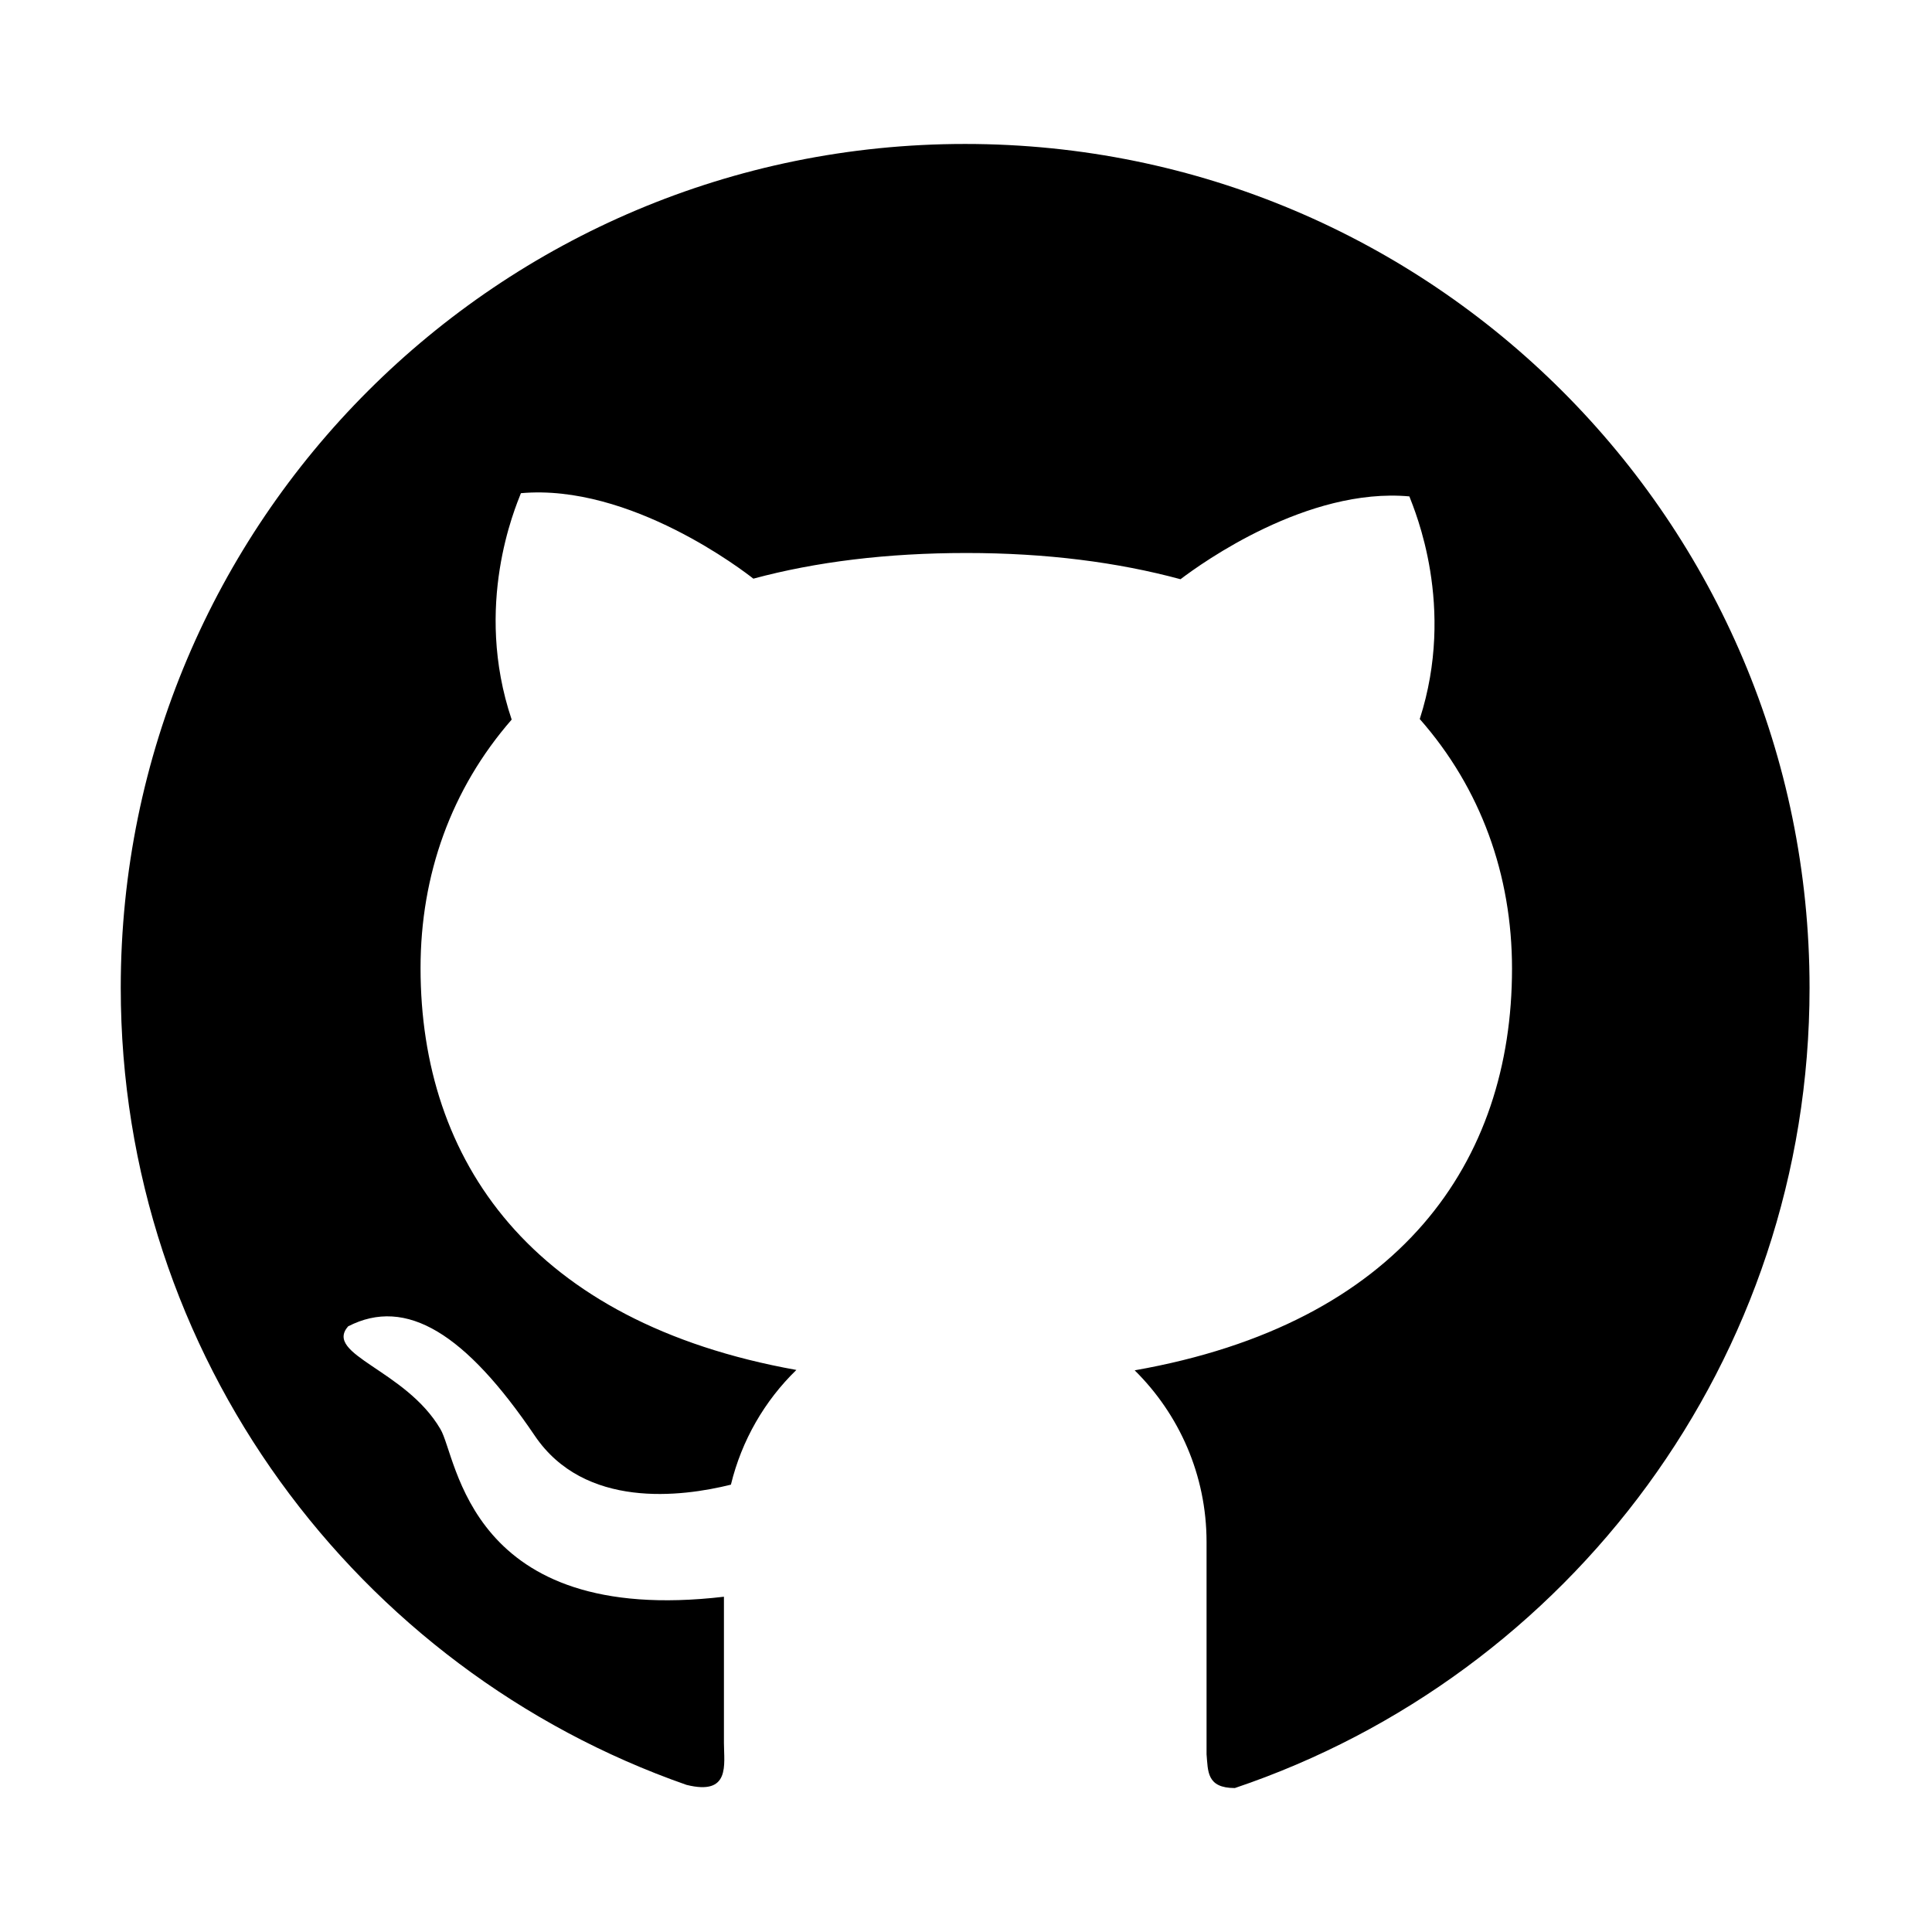
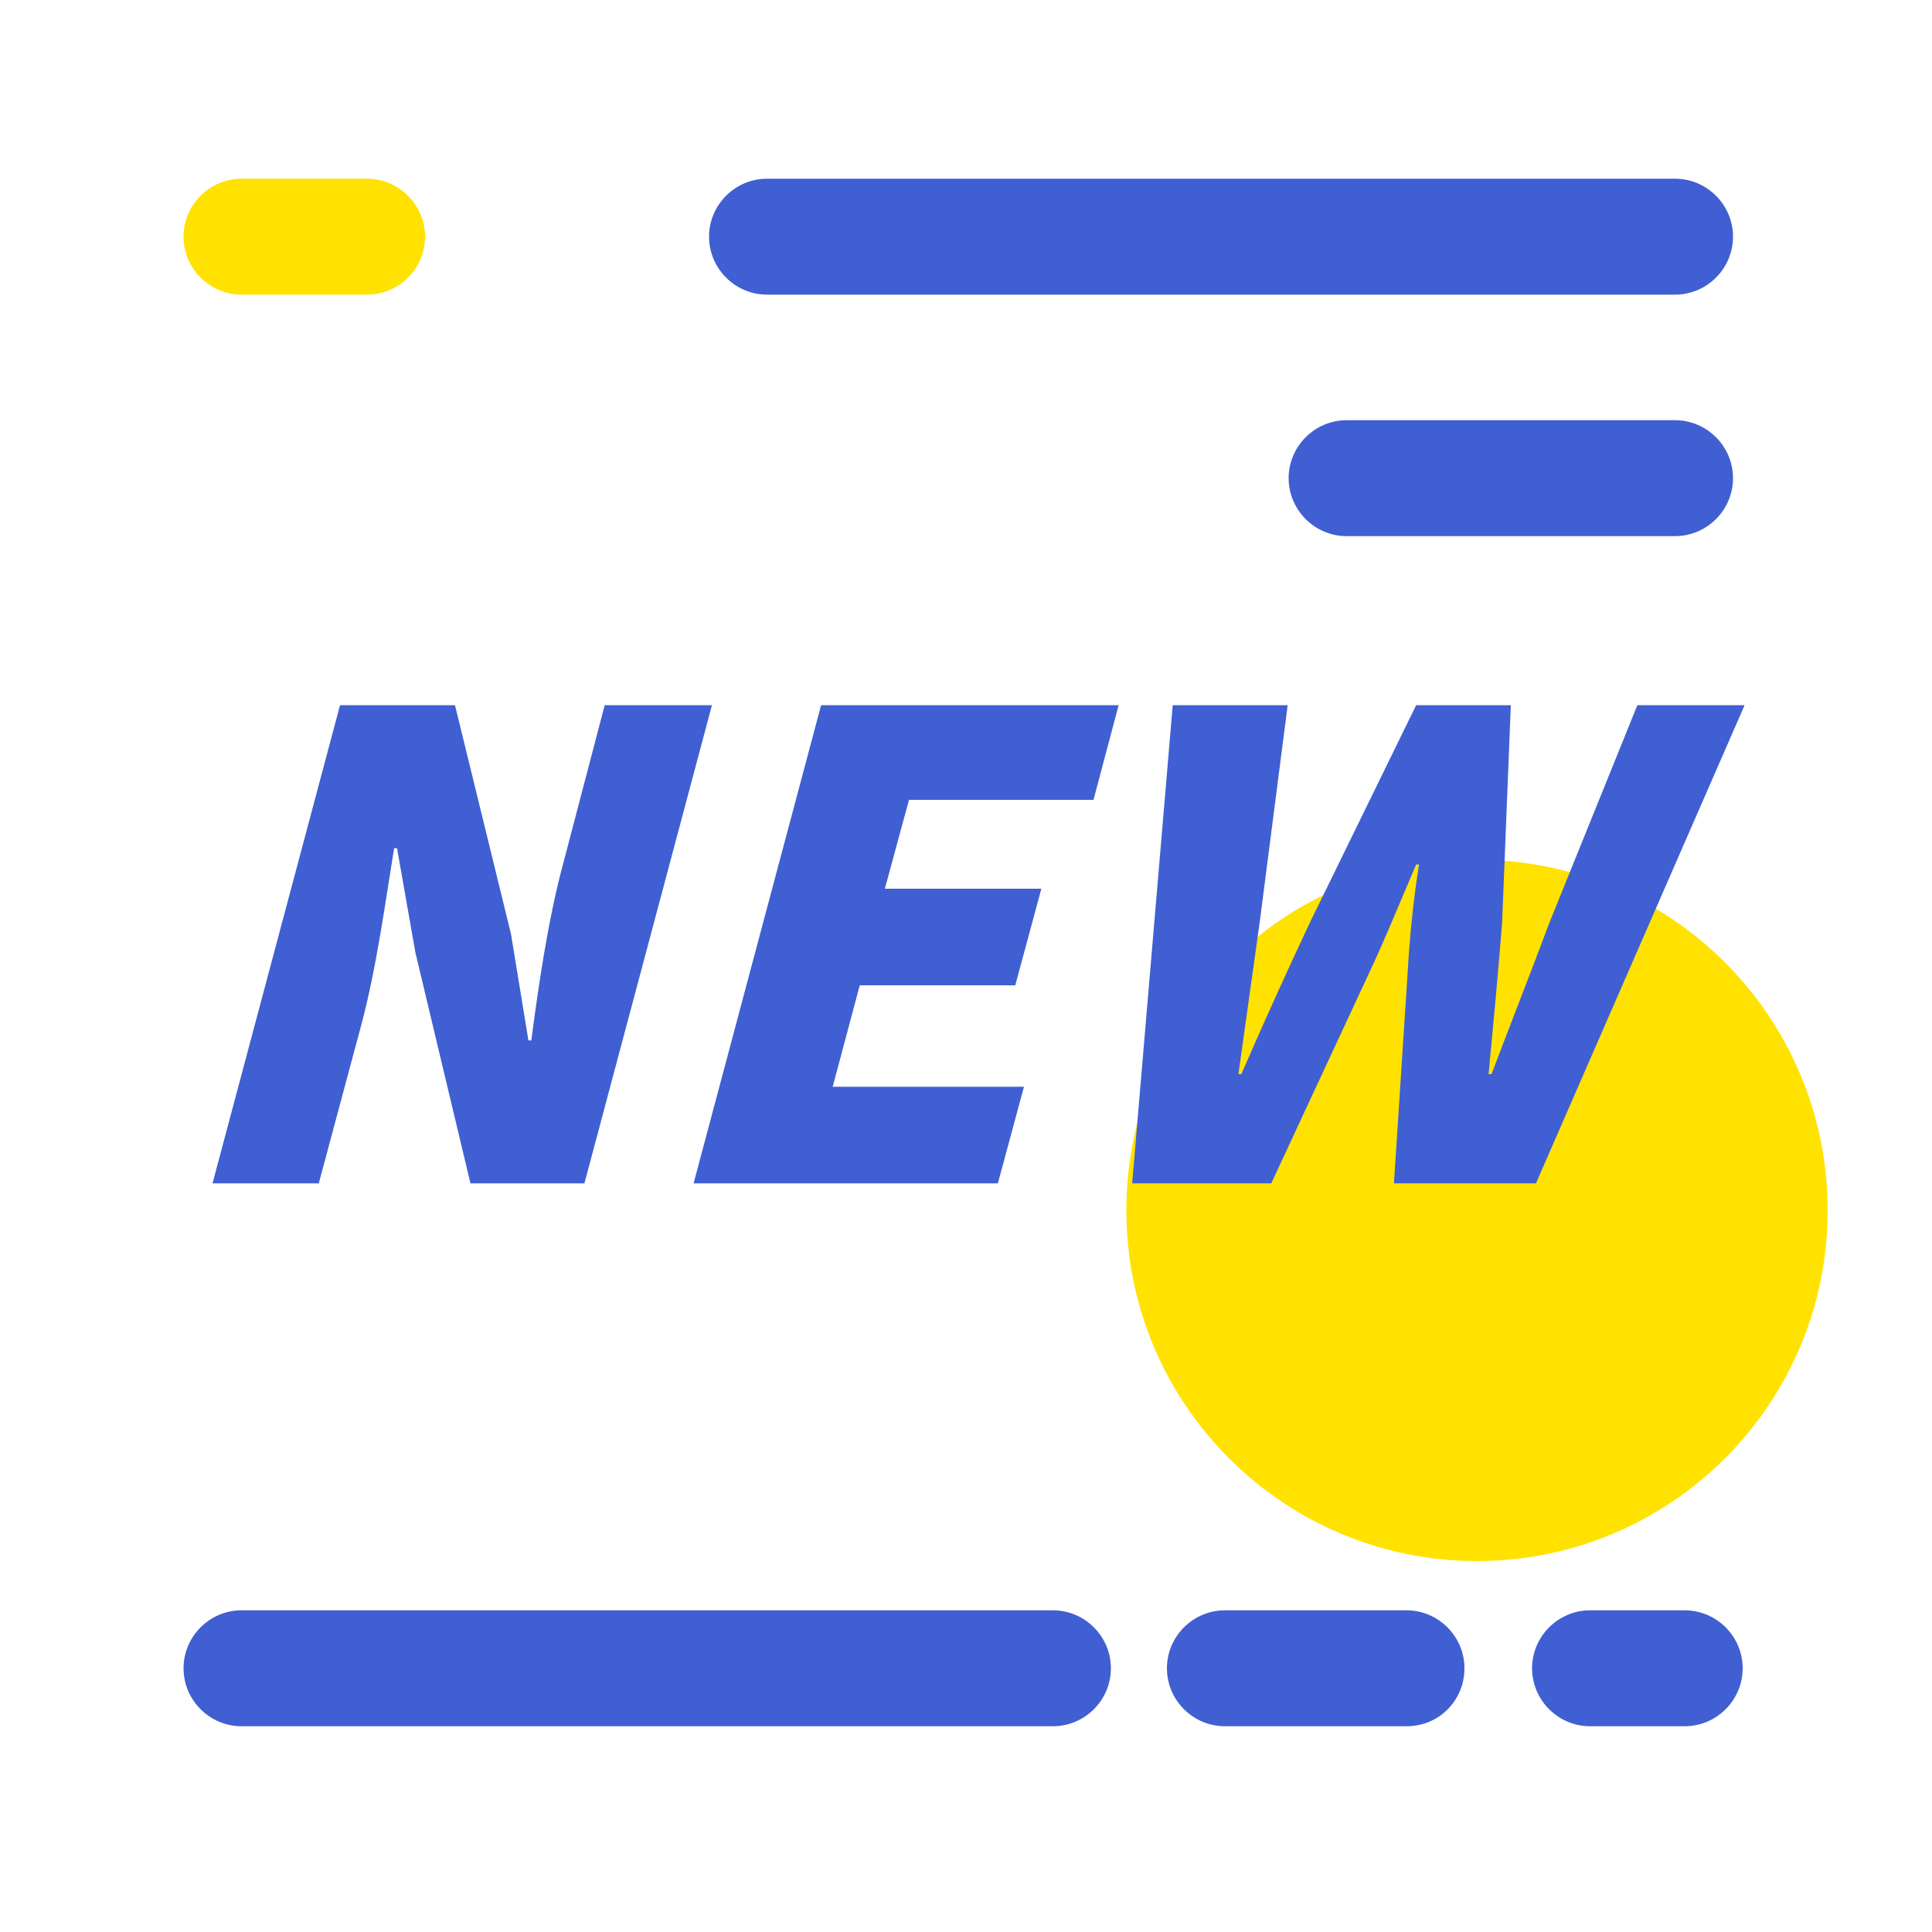
- <svg xmlns="http://www.w3.org/2000/svg" t="1684122143852" class="icon" viewBox="0 0 1024 1024" version="1.1" p-id="2364" width="64" height="64">
-   <path d="M511.6 76.3C264.3 76.2 64 276.4 64 523.5 64 718.9 189.3 885 363.8 946c23.5 5.9 19.9-10.8 19.9-22.2v-77.5c-135.7 15.9-141.2-73.9-150.3-88.9C215 726 171.5 718 184.5 703c30.9-15.9 62.4 4 98.9 57.9 26.4 39.1 77.9 32.5 104 26 5.7-23.5 17.9-44.5 34.7-60.8-140.6-25.2-199.2-111-199.2-213 0-49.5 16.3-95 48.3-131.7-20.4-60.5 1.9-112.3 4.9-120 58.1-5.2 118.5 41.6 123.2 45.3 33-8.9 70.7-13.6 112.9-13.6 42.4 0 80.2 4.9 113.5 13.9 11.3-8.6 67.3-48.8 121.3-43.9 2.9 7.7 24.7 58.3 5.5 118 32.4 36.8 48.9 82.7 48.9 132.3 0 102.2-59 188.1-200 212.9 23.5 23.2 38.1 55.4 38.1 91v112.5c0.8 9 0 17.9 15 17.9 177.1-59.7 304.6-227 304.6-424.1 0-247.2-200.4-447.3-447.5-447.3z" p-id="2365" />
+ <svg xmlns="http://www.w3.org/2000/svg" t="1686041278779" class="icon" viewBox="0 0 1024 1024" version="1.1" p-id="2299" width="200" height="200">
+   <path d="M782.848 641.536m-185.856 0a185.856 185.856 0 1 0 371.712 0 185.856 185.856 0 1 0-371.712 0Z" fill="#FFE200" p-id="2300" />
+   <path d="M194.56 156.16H128c-16.896 0-30.72-13.824-30.72-30.72s13.824-30.72 30.72-30.72h66.56c16.896 0 30.72 13.824 30.72 30.72s-13.824 30.72-30.72 30.72z" fill="#FFE200" p-id="2301" />
+   <path d="M558.08 914.944H128c-16.896 0-30.72-13.824-30.72-30.72s13.824-30.72 30.72-30.72h430.08c16.896 0 30.72 13.824 30.72 30.72s-13.824 30.72-30.72 30.72zM745.472 914.944h-96.256c-16.896 0-30.72-13.824-30.72-30.72s13.824-30.72 30.72-30.72h96.256c16.896 0 30.72 13.824 30.72 30.72s-13.312 30.72-30.72 30.72zM892.928 914.944h-50.176c-16.896 0-30.72-13.824-30.72-30.72s13.824-30.72 30.72-30.72h50.176c16.896 0 30.72 13.824 30.72 30.72s-13.824 30.72-30.72 30.72zM180.224 373.76h60.928l29.696 121.344 9.216 56.32h1.536c3.584-27.136 8.704-63.488 16.896-93.696L320.512 373.76h56.832l-67.584 253.44H249.344L220.16 504.832l-9.728-55.296h-1.536c-4.608 28.16-9.216 62.976-17.408 93.696L168.96 627.2H112.64L180.224 373.76zM435.2 373.76h157.696l-13.312 50.176H481.792L468.992 471.04h82.944l-13.824 51.2H455.68l-14.336 53.76H542.72l-13.824 51.2H367.616L435.2 373.76zM621.568 373.76h60.928l-14.848 115.2-11.264 80.384h1.536c11.776-27.136 24.064-54.272 36.352-80.384l56.32-115.2h50.176l-4.608 115.2c-2.048 26.112-4.608 53.248-7.168 80.384h1.536c10.24-27.136 20.992-54.272 30.72-80.384l46.592-115.2h56.832L814.08 627.2h-75.264l7.168-110.08c1.024-19.456 3.072-39.936 6.144-58.88h-1.536c-8.192 18.944-16.384 39.424-25.6 58.88l-51.2 110.08h-73.728l21.504-253.44zM887.808 156.16h-481.28c-16.896 0-30.72-13.824-30.72-30.72s13.824-30.72 30.72-30.72h481.28c16.896 0 30.72 13.824 30.72 30.72s-13.824 30.72-30.72 30.72zM887.808 284.16h-174.08c-16.896 0-30.72-13.824-30.72-30.72s13.824-30.72 30.72-30.72h174.08c16.896 0 30.72 13.824 30.72 30.72s-13.824 30.72-30.72 30.72z" fill="#405FD3" p-id="2302" />
</svg>
